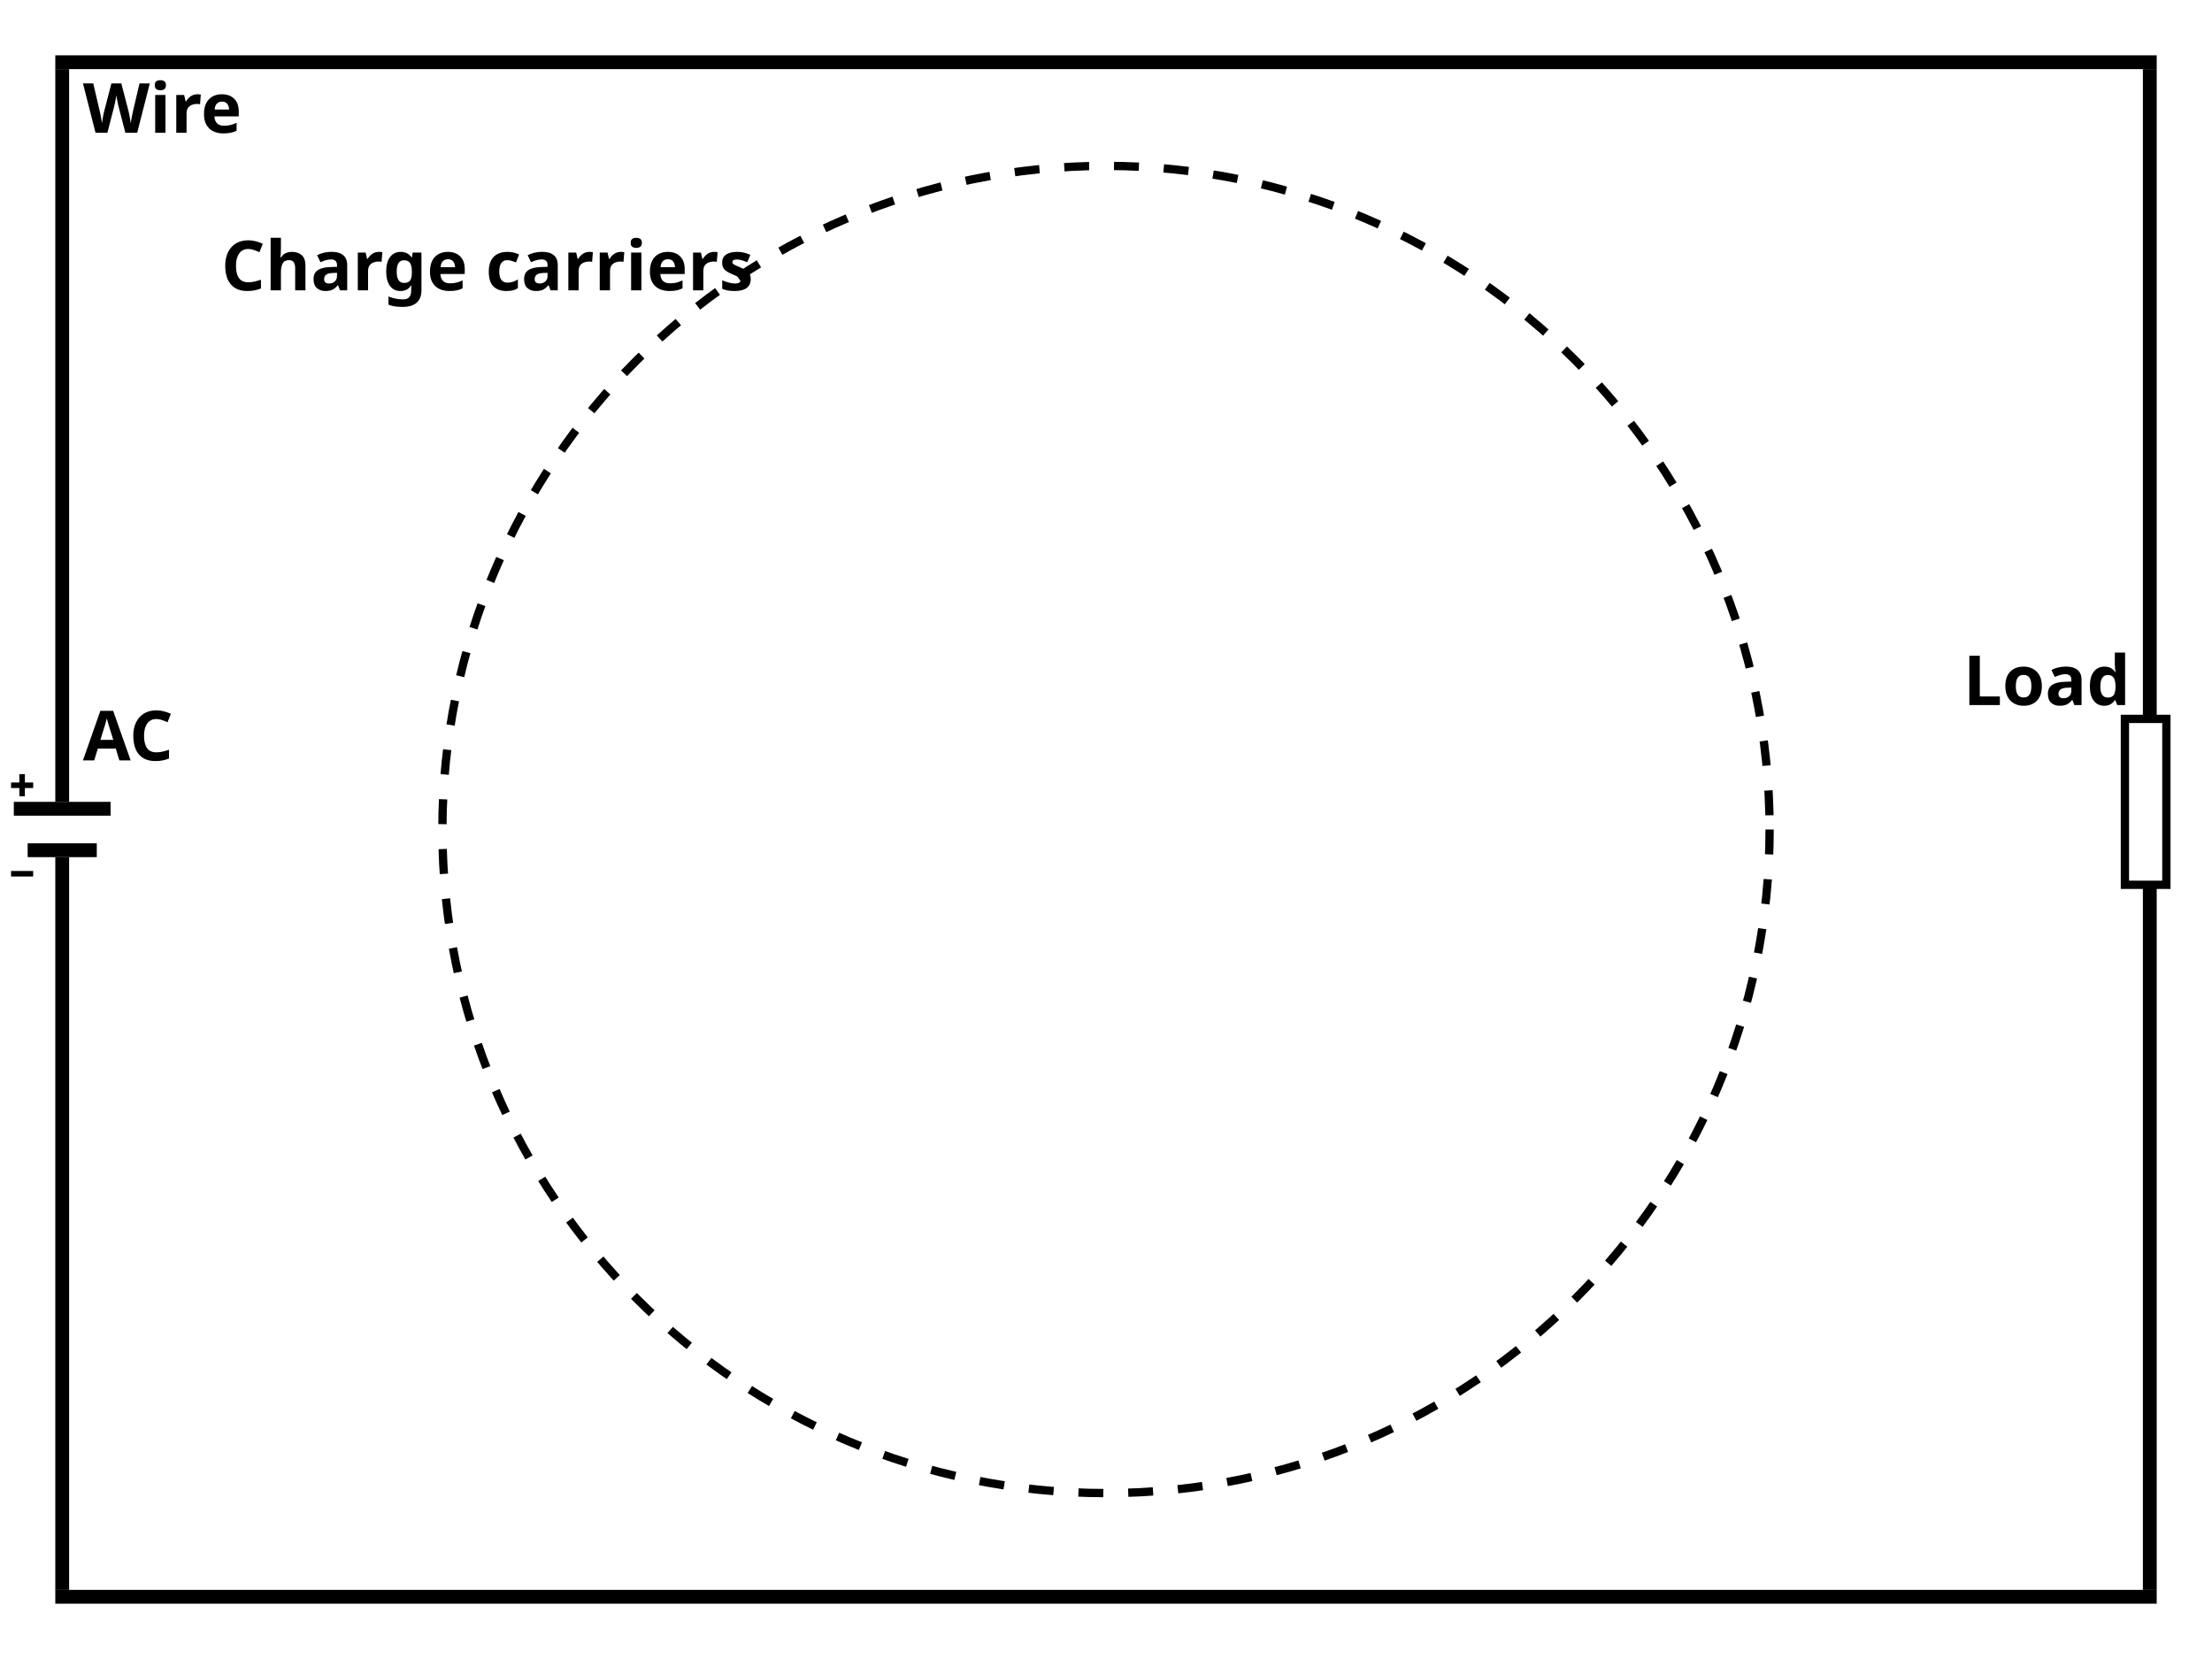
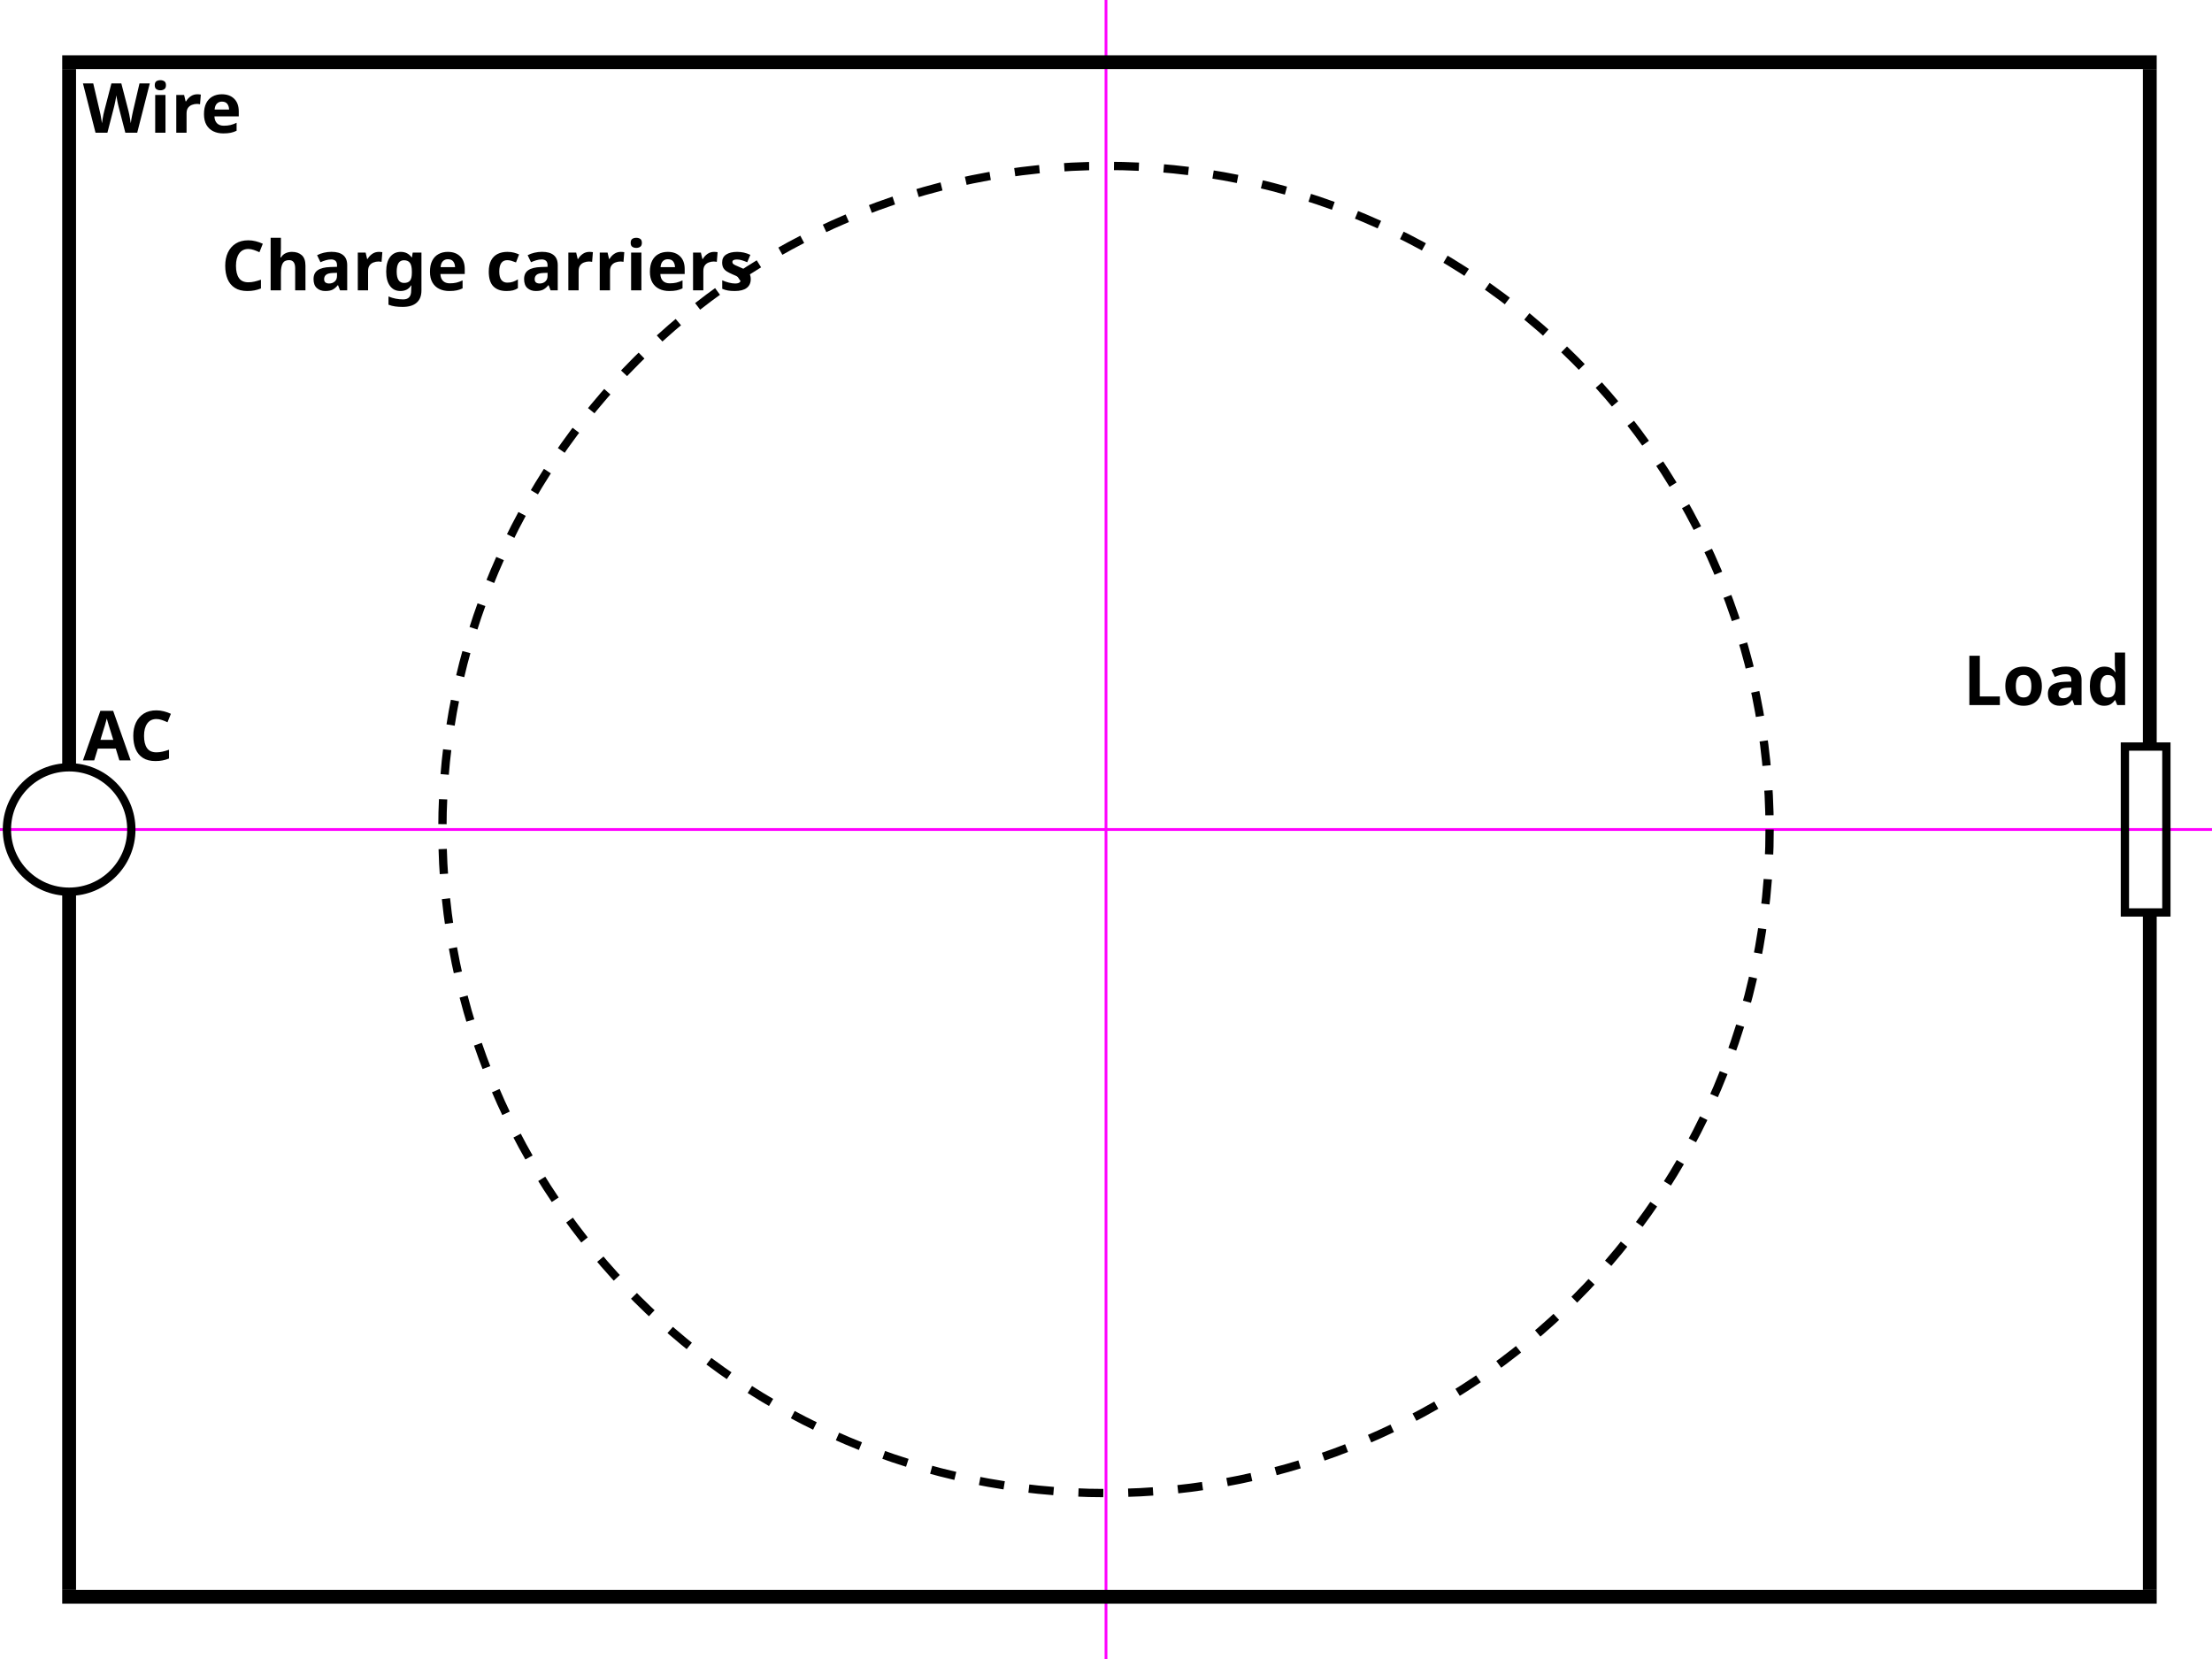
<svg xmlns="http://www.w3.org/2000/svg" id="svg1" version="1.1" viewBox="0 0 800 600" preserveAspectRatio="xMidYMid" fill-rule="evenodd" width="800" height="600">
  <rect id="white_bg" x="0" y="0" width="800" height="600" fill="white">
    </rect>
  <defs id="defs1">
    </defs>
  <g id="page1" transform="matrix(1.43537,0,0,1.368655,-15.83665,-11.89848)">
+     <g id="layer1" transform="matrix(0.6966847,0,0,0.7306442,11.03315,8.693558)" style="display:inline">
+       <g id="guids">
+         <path id="horiz guide" d="M 0,300 H 800" style="fill:none;fill-opacity:1;stroke:#ff00ff;stroke-width:1;stroke-opacity:1">
+                 </path>
+         <path id="vert guide" d="M 400,0 V 600" style="fill:none;fill-opacity:1;stroke:#ff00ff;stroke-width:1;stroke-opacity:1">
+                 </path>
+       </g>
+     </g>
    <g id="layer2" transform="matrix(0.6966847,0,0,0.7306442,11.03315,8.693558)" style="display:inline">
-       <text id="text_id_carriers" x="80" y="105" font-family="Ubuntu" font-size="25" font-weight="bold" fill="#000000">
-         <tspan>Charge carriers</tspan>
-       </text>
-       <circle id="circle_carriers" cx="400px" cy="300px" r="240px" style="fill:none;stroke:#000000;stroke-opacity:1;stroke-width:3;stroke-dasharray:9, 9;stroke-dashoffset:0">
-         <animateTransform id="circle_carriers_rotate" attributeName="transform" attributeType="XML" type="rotate" values="10 400 300;                             20 400 300;                             30 400 300;                             20 400 300;                             10 400 300;                             0 400 300;                             -10 400 300;                             -20 400 300;                             -30 400 300;                             -20 400 300;                             -10 400 300;                             0 400 300" dur="2.75s" fill="freeze" repeatCount="indefinite">
-                 </animateTransform>
-       </circle>
+       <g id="charge_carriers">
+         <text id="charge_carriers_text" x="80" y="105" font-family="Ubuntu" font-size="25" font-weight="bold" fill="#000000">
+           <tspan>Charge carriers</tspan>
+         </text>
+         <circle id="charge_carriers_circle" cx="400px" cy="300px" r="240px" style="fill:none;stroke:#000000;stroke-opacity:1;stroke-width:3;stroke-dasharray:9, 9;stroke-dashoffset:0">
+           <animateTransform id="circle_carriers_rotate" attributeName="transform" attributeType="XML" type="rotate" values="10 400 300;                                 20 400 300;                                 30 400 300;                                 20 400 300;                                 10 400 300;                                 0 400 300;                                 -10 400 300;                                 -20 400 300;                                 -30 400 300;                                 -20 400 300;                                 -10 400 300;                                 0 400 300" dur="2.75s" fill="freeze" repeatCount="indefinite">
+                     </animateTransform>
+         </circle>
+       </g>
    </g>
-     <g id="layer1" transform="matrix(0.6966847,0,0,0.7306442,11.03315,8.693558)" style="display:inline">
-       <path id="wire_horiz_top" d="M 20.0,22.5 H 780.0" style="fill:none;fill-opacity:1;stroke:#000000;stroke-width:5;stroke-miterlimit:4;stroke-dasharray:none;stroke-dashoffset:0;stroke-opacity:1">
-             </path>
-       <path id="wire_horiz_bottom" d="M 20.0,577.5 H 780.0" style="fill:none;fill-opacity:1;stroke:#000000;stroke-width:5;stroke-miterlimit:4;stroke-dasharray:none;stroke-dashoffset:0;stroke-opacity:1">
-             </path>
-       <path id="wire_vert_left_top" d="M 22.5,25.0 V 290.0" style="fill:#000080;fill-opacity:1;stroke:#000000;stroke-width:5;stroke-dasharray:none;stroke-dashoffset:0;stroke-opacity:1">
-             </path>
-       <path id="wire_vert_left_bottom" d="M 22.5,310.0 V 575.0" style="fill:none;fill-opacity:1;stroke:#000000;stroke-width:5;stroke-dasharray:none;stroke-dashoffset:0;stroke-opacity:1">
-             </path>
-       <path id="wire_vert_right_top" d="M 777.5,25.0 V 260.0" style="fill:none;fill-opacity:1;stroke:#000000;stroke-width:5;stroke-miterlimit:4;stroke-dasharray:none;stroke-dashoffset:0;stroke-opacity:1">
-             </path>
-       <path id="wire_vert_right_bottom" d="M 777.5,320.0 v 255.0" style="display:inline;fill:none;fill-opacity:1;stroke:#000000;stroke-width:5;stroke-miterlimit:4;stroke-dasharray:none;stroke-dashoffset:0;stroke-opacity:1">
-             </path>
-       <path id="cathode" d="M 5.0,292.5 H 40.0" style="fill:none;fill-opacity:1;stroke:#000000;stroke-width:5;stroke-dasharray:none;stroke-dashoffset:0;stroke-opacity:1">
-             </path>
-       <path id="anode" d="M 10.0,307.5 H 35.0" style="fill:none;fill-opacity:1;stroke:#000000;stroke-width:5;stroke-dasharray:none;stroke-dashoffset:0;stroke-opacity:1">
-             </path>
-       <path id="plus_horiz" d="M 4.0,284.0 H 12.0" style="fill:#000080;fill-opacity:1;stroke:#000000;stroke-width:2;stroke-dasharray:none;stroke-dashoffset:0;stroke-opacity:1">
-             </path>
-       <path id="plus_vert" d="M 8.0,280.0 V 288.0" style="fill:#000080;fill-opacity:1;stroke:#000000;stroke-width:2;stroke-dasharray:none;stroke-dashoffset:0;stroke-opacity:1">
-             </path>
-       <path id="minus" d="M 4.0,316.0 H 12.0" style="fill:#000080;fill-opacity:1;stroke:#000000;stroke-width:2;stroke-dasharray:none;stroke-dashoffset:0;stroke-opacity:1">
-             </path>
-       <rect id="load" x="768.5" y="260.0" width="15" height="60" style="fill:none;stroke:#000000;stroke-width:3;stroke-dasharray:none;stroke-opacity:1">
-             </rect>
-       <text id="text_id_wire" x="30" y="48" font-family="Ubuntu" font-size="25" font-weight="bold" fill="#000000">
-         <tspan>Wire</tspan>
-       </text>
-       <text id="text_id_ac" x="30" y="275" font-family="Ubuntu" font-size="25" font-weight="bold" fill="#000000">
-         <tspan>AC</tspan>
-       </text>
-       <text id="text_id_load" x="710" y="255" font-family="Ubuntu" font-size="25" font-weight="bold" fill="#000000">
-         <tspan>Load</tspan>
-       </text>
+     <g id="layer3" transform="matrix(0.6966847,0,0,0.7306442,11.03315,8.693558)" style="display:inline">
+       <g id="wire">
+         <text id="wire_text" x="30" y="48" font-family="Ubuntu" font-size="25" font-weight="bold" fill="#000000">
+           <tspan>Wire</tspan>
+         </text>
+         <path id="wire_horiz_top" d="M 22.5,22.5 H 780.0" style="fill:none;fill-opacity:1;stroke:#000000;stroke-width:5;stroke-miterlimit:4;stroke-dasharray:none;stroke-dashoffset:0;stroke-opacity:1">
+                 </path>
+         <path id="wire_horiz_bottom" d="M 22.5,577.5 H 780.0" style="fill:none;fill-opacity:1;stroke:#000000;stroke-width:5;stroke-miterlimit:4;stroke-dasharray:none;stroke-dashoffset:0;stroke-opacity:1">
+                 </path>
+         <path id="wire_vert_left_top" d="M 25.0,25.0 V 277.5" style="fill:#000080;fill-opacity:1;stroke:#000000;stroke-width:5;stroke-dasharray:none;stroke-dashoffset:0;stroke-opacity:1">
+                 </path>
+         <path id="wire_vert_left_bottom" d="M 25.0,322.5 V 575.0" style="fill:none;fill-opacity:1;stroke:#000000;stroke-width:5;stroke-dasharray:none;stroke-dashoffset:0;stroke-opacity:1">
+                 </path>
+         <path id="wire_vert_right_top" d="M 777.5,25.0 V 270.0" style="fill:none;fill-opacity:1;stroke:#000000;stroke-width:5;stroke-miterlimit:4;stroke-dasharray:none;stroke-dashoffset:0;stroke-opacity:1">
+                 </path>
+         <path id="wire_vert_right_bottom" d="M 777.5,330.0 V 575.0" style="display:inline;fill:none;fill-opacity:1;stroke:#000000;stroke-width:5;stroke-miterlimit:4;stroke-dasharray:none;stroke-dashoffset:0;stroke-opacity:1">
+                 </path>
+       </g>
+       <g id="power_source_ac">
+         <text id="power_source_text" x="30" y="275" font-family="Ubuntu" font-size="25" font-weight="bold" fill="#000000">
+           <tspan>AC</tspan>
+         </text>
+         <circle id="power_source_circle" cx="25.0px" cy="300px" r="22.5px" style="fill:none;stroke:#000000;stroke-opacity:1;stroke-width:3">
+                 </circle>
+       </g>
+       <g id="load">
+         <text id="load_text" x="710" y="255" font-family="Ubuntu" font-size="25" font-weight="bold" fill="#000000">
+           <tspan>Load</tspan>
+         </text>
+         <rect id="load_rect" x="768.5" y="270.0" width="15" height="60" style="fill:none;stroke:#000000;stroke-width:3;stroke-dasharray:none;stroke-opacity:1">
+                 </rect>
+       </g>
    </g>
  </g>
</svg>
